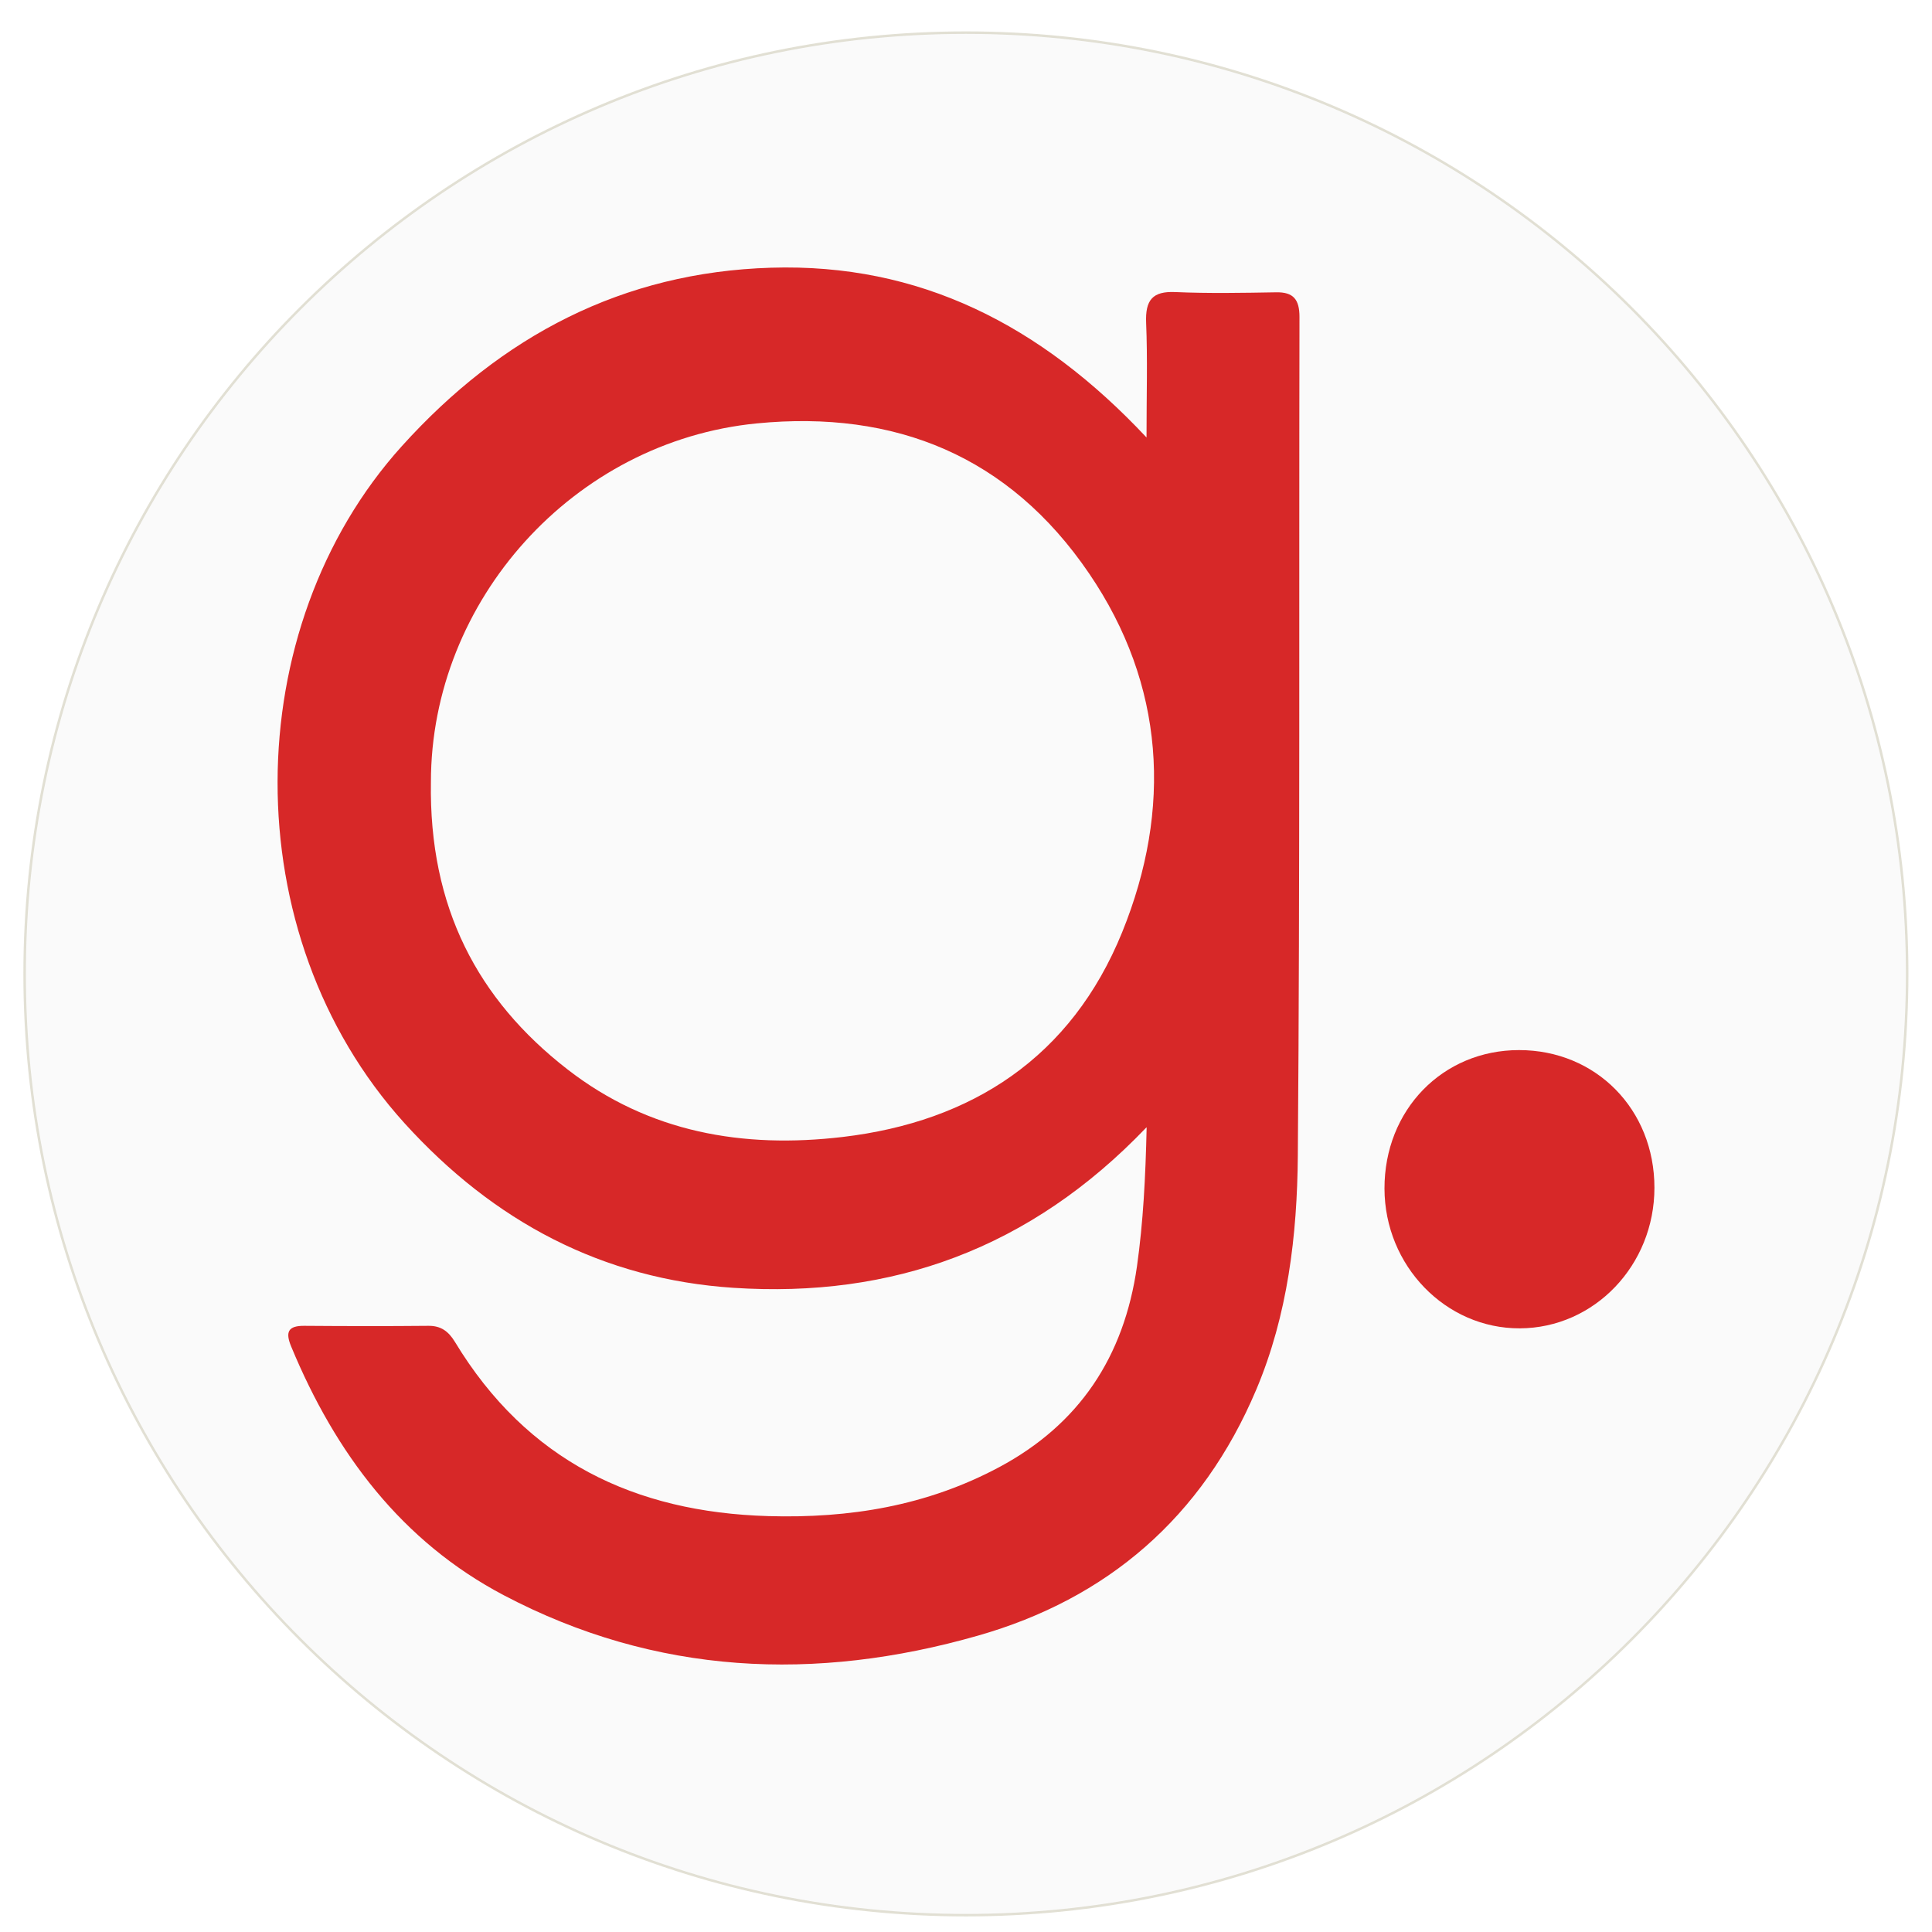
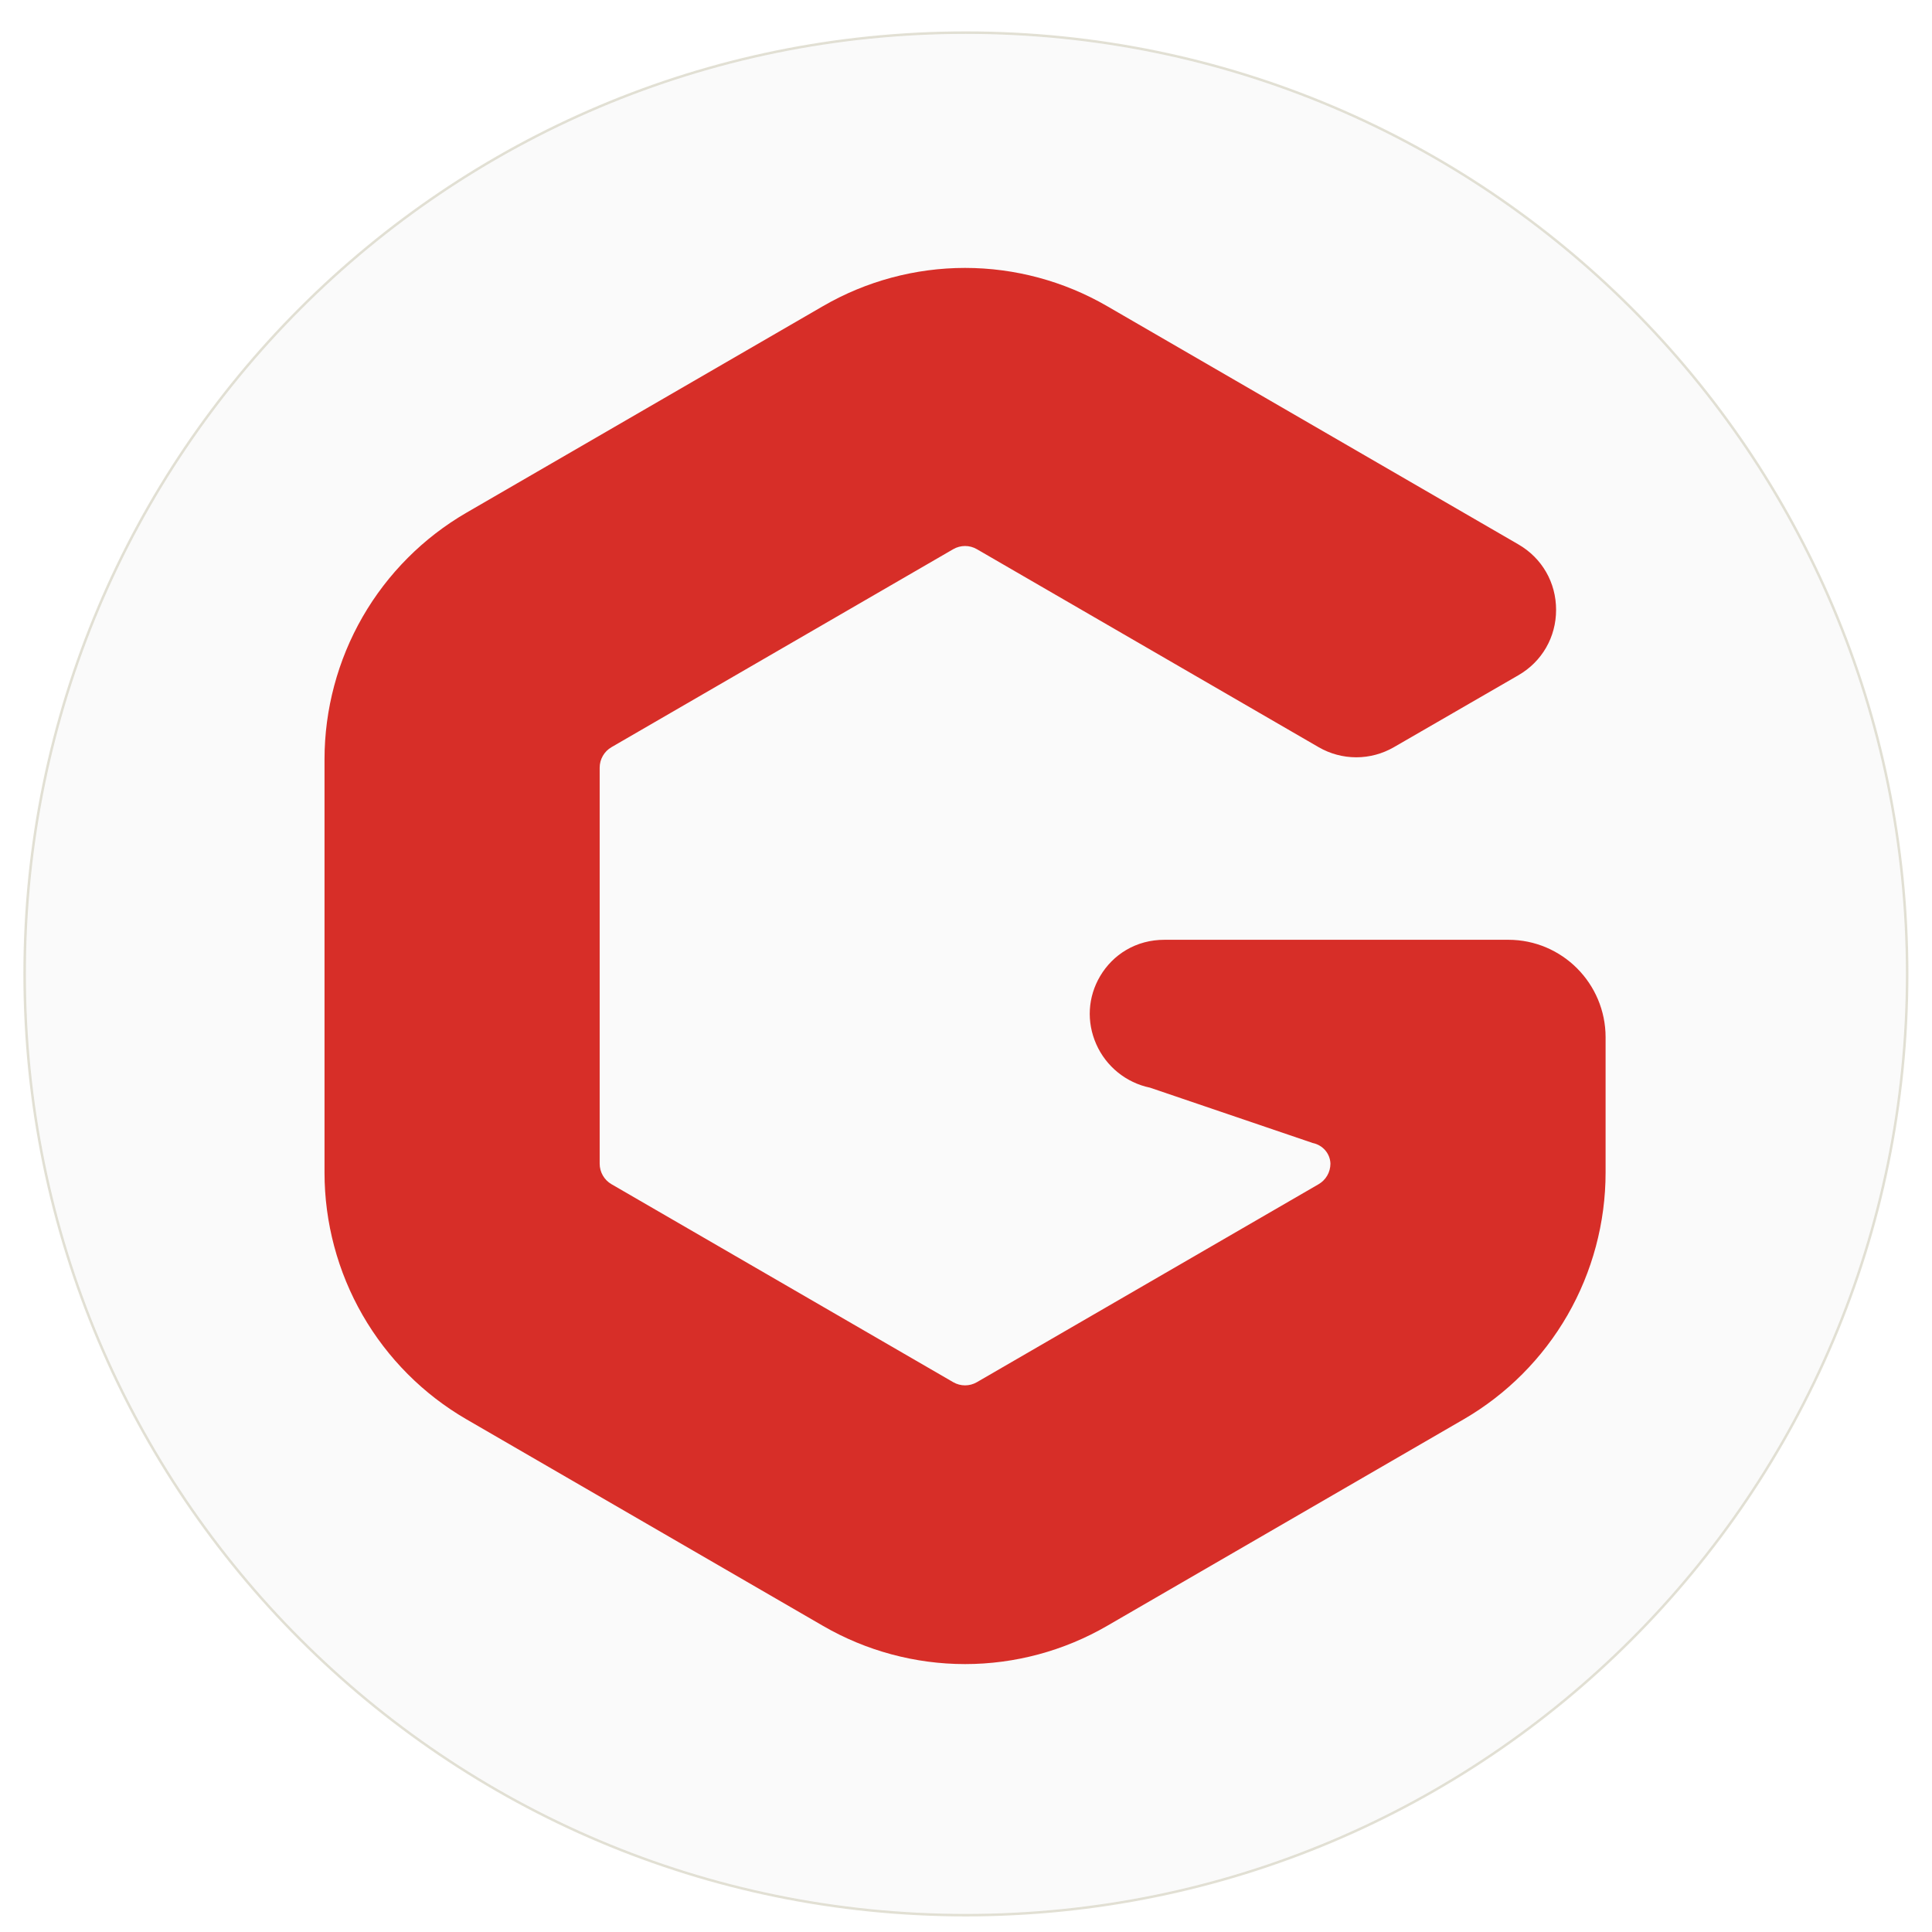
- <svg xmlns="http://www.w3.org/2000/svg" version="1.1" id="svg2" width="1024" height="1024" viewBox="0 0 1280 1280">
-   <defs id="defs6">
-     <linearGradient id="linearGradient3247">
-       <stop style="stop-color:#9c1a1a;stop-opacity:1;" offset="0" id="stop3245" />
-     </linearGradient>
-     <linearGradient id="linearGradient3241">
-       <stop style="stop-color:#f9f9f9;stop-opacity:0.7;" offset="0" id="stop3239" />
-     </linearGradient>
-     <clipPath clipPathUnits="userSpaceOnUse" id="clipPath16">
-       <path d="M 0,792 H 612 V 0 H 0 Z" id="path14" />
-     </clipPath>
-     <filter style="color-interpolation-filters:sRGB;" id="filter5943" x="-0.241" y="-0.197" width="1.483" height="1.394">
-       <feFlood flood-opacity="0.498" flood-color="rgb(0,0,0)" result="flood" id="feFlood5933" />
-       <feComposite in="flood" in2="SourceGraphic" operator="in" result="composite1" id="feComposite5935" />
-       <feGaussianBlur in="composite1" stdDeviation="30.53" result="blur" id="feGaussianBlur5937" />
-       <feOffset dx="0" dy="0" result="offset" id="feOffset5939" />
-       <feComposite in="SourceGraphic" in2="offset" operator="over" result="fbSourceGraphic" id="feComposite5941" />
-       <feColorMatrix result="fbSourceGraphicAlpha" in="fbSourceGraphic" values="0 0 0 -1 0 0 0 0 -1 0 0 0 0 -1 0 0 0 0 1 0" id="feColorMatrix5945" />
-       <feFlood id="feFlood5947" flood-opacity="0.498" flood-color="rgb(0,0,0)" result="flood" in="fbSourceGraphic" />
-       <feComposite in2="fbSourceGraphic" id="feComposite5949" in="flood" operator="in" result="composite1" />
-       <feGaussianBlur id="feGaussianBlur5951" in="composite1" stdDeviation="30.53" result="blur" />
-       <feOffset id="feOffset5953" dx="0" dy="0" result="offset" />
-       <feComposite in2="offset" id="feComposite5955" in="fbSourceGraphic" operator="over" result="composite2" />
-     </filter>
-   </defs>
-   <g id="layer1" transform="matrix(0.9989575,0,0,0.9979921,-0.933722,0.06231743)" style="display:inline;fill:none">
-     <ellipse style="fill:#fafafa;fill-opacity:1;fill-rule:evenodd;stroke:#d7d4c3;stroke-width:1.657;stroke-opacity:0.718" id="path713" cx="641.534" cy="646.471" rx="624.273" ry="624.877" />
-   </g>
-   <g id="g2" transform="matrix(26.06292,0,0,26.85013,183.9002,177.2047)">
-     <path d="M 22.085,21.22 C 19.131,24.218 15.615,25.435 11.587,25.177 8.262,24.964 5.498,23.548 3.225,21.113 -1.119,16.452 -1.008,8.894 3.156,4.412 5.695,1.68 8.779,0.117 12.543,0.006 16.311,-0.106 19.395,1.406 22.089,4.195 c 0,-1.056 0.028,-1.943 -0.01,-2.826 -0.024,-0.567 0.163,-0.787 0.742,-0.762 0.853,0.036 1.708,0.02 2.563,0.006 0.433,-0.008 0.593,0.171 0.593,0.606 -0.014,6.9 0.014,13.799 -0.042,20.697 -0.016,1.964 -0.257,3.935 -1.056,5.772 -1.376,3.163 -3.796,5.164 -7.077,6.072 C 13.678,34.904 9.616,34.737 5.751,32.763 3.162,31.44 1.474,29.269 0.346,26.626 0.191,26.265 0.271,26.113 0.674,26.115 c 1.054,0.008 2.106,0.01 3.16,0 0.32,-0.004 0.513,0.139 0.674,0.396 1.837,2.945 4.575,4.203 7.964,4.299 2.062,0.058 4.027,-0.249 5.878,-1.211 2.026,-1.054 3.167,-2.714 3.496,-4.951 0.159,-1.094 0.217,-2.195 0.246,-3.426 z M 3.898,12.694 c -0.052,3.094 1.189,5.371 3.466,7.089 2.076,1.567 4.474,1.961 6.999,1.672 3.287,-0.376 5.814,-1.965 7.107,-5.053 1.272,-3.04 1.086,-6.104 -0.841,-8.852 C 18.594,4.647 15.695,3.515 12.187,3.847 7.518,4.289 3.898,8.224 3.898,12.696 Z" fill="#d72828" id="path1" />
-     <path d="m 31.558,19.311 c 1.957,0 3.442,1.464 3.442,3.396 0,1.913 -1.527,3.462 -3.42,3.47 -1.887,0.008 -3.438,-1.545 -3.442,-3.448 C 28.134,20.79 29.613,19.311 31.56,19.311 Z" fill="#d72828" id="path2" />
-   </g>
+ <svg xmlns="http://www.w3.org/2000/svg" width="1024" height="1024" viewBox="0 0 1024 1024" fill="none">
+   <path d="M511.945 1015.09C787.479 1015.09 1010.84 791.722 1010.84 516.189C1010.84 240.655 787.479 17.291 511.945 17.291C236.412 17.291 13.048 240.655 13.048 516.189C13.048 791.722 236.412 1015.09 511.945 1015.09Z" fill="#FAFAFA" stroke="#D7D4C3" stroke-opacity="0.718" stroke-width="1.324" />
+   <path d="M850.995 549.823V621.498C850.995 647.97 844.02 674.073 830.834 697.002C817.643 719.927 798.595 739.04 775.754 752.271L586.744 861.769C563.898 875.005 537.879 882 511.498 882C485.117 882 459.102 875.005 436.251 861.769L247.242 752.271C224.4 739.04 205.352 719.927 192.162 697.002C178.976 674.078 172 647.97 172 621.502V402.507C172 376.035 178.976 349.931 192.162 327.002C205.352 304.078 224.4 284.965 247.242 271.733L436.251 162.231C459.102 148.995 485.117 142 511.498 142C537.879 142 563.894 148.995 586.744 162.231L804.824 288.571C817.313 295.807 824.768 308.77 824.759 323.241C824.755 337.713 817.286 350.667 804.783 357.889L738.748 396.048C732.705 399.536 725.825 401.385 718.854 401.385C711.883 401.385 704.966 399.532 698.919 396.025L517.754 291.074C515.852 289.97 513.689 289.393 511.498 289.393C509.307 289.393 507.143 289.975 505.242 291.074L324.095 396.02C320.238 398.255 317.839 402.42 317.839 406.89V616.779C317.839 621.253 320.238 625.413 324.095 627.648L505.242 732.595C507.143 733.698 509.307 734.275 511.498 734.275C513.689 734.275 515.852 733.694 517.754 732.595L698.901 627.648C702.757 625.413 705.156 621.253 705.156 616.779V617.119C705.156 616.942 705.156 616.76 705.147 616.579C704.925 611.296 701.005 606.899 695.84 605.837L609.531 576.485C596.902 573.882 586.246 565.257 581.022 553.411C575.803 541.569 576.559 528.424 583.1 517.36C586.481 511.637 591.23 506.863 596.834 503.552C602.945 499.936 609.821 498.106 617.267 498.106H799.451C827.919 498.106 851 521.266 851 549.827L850.995 549.823Z" fill="#D72E28" />
</svg>
